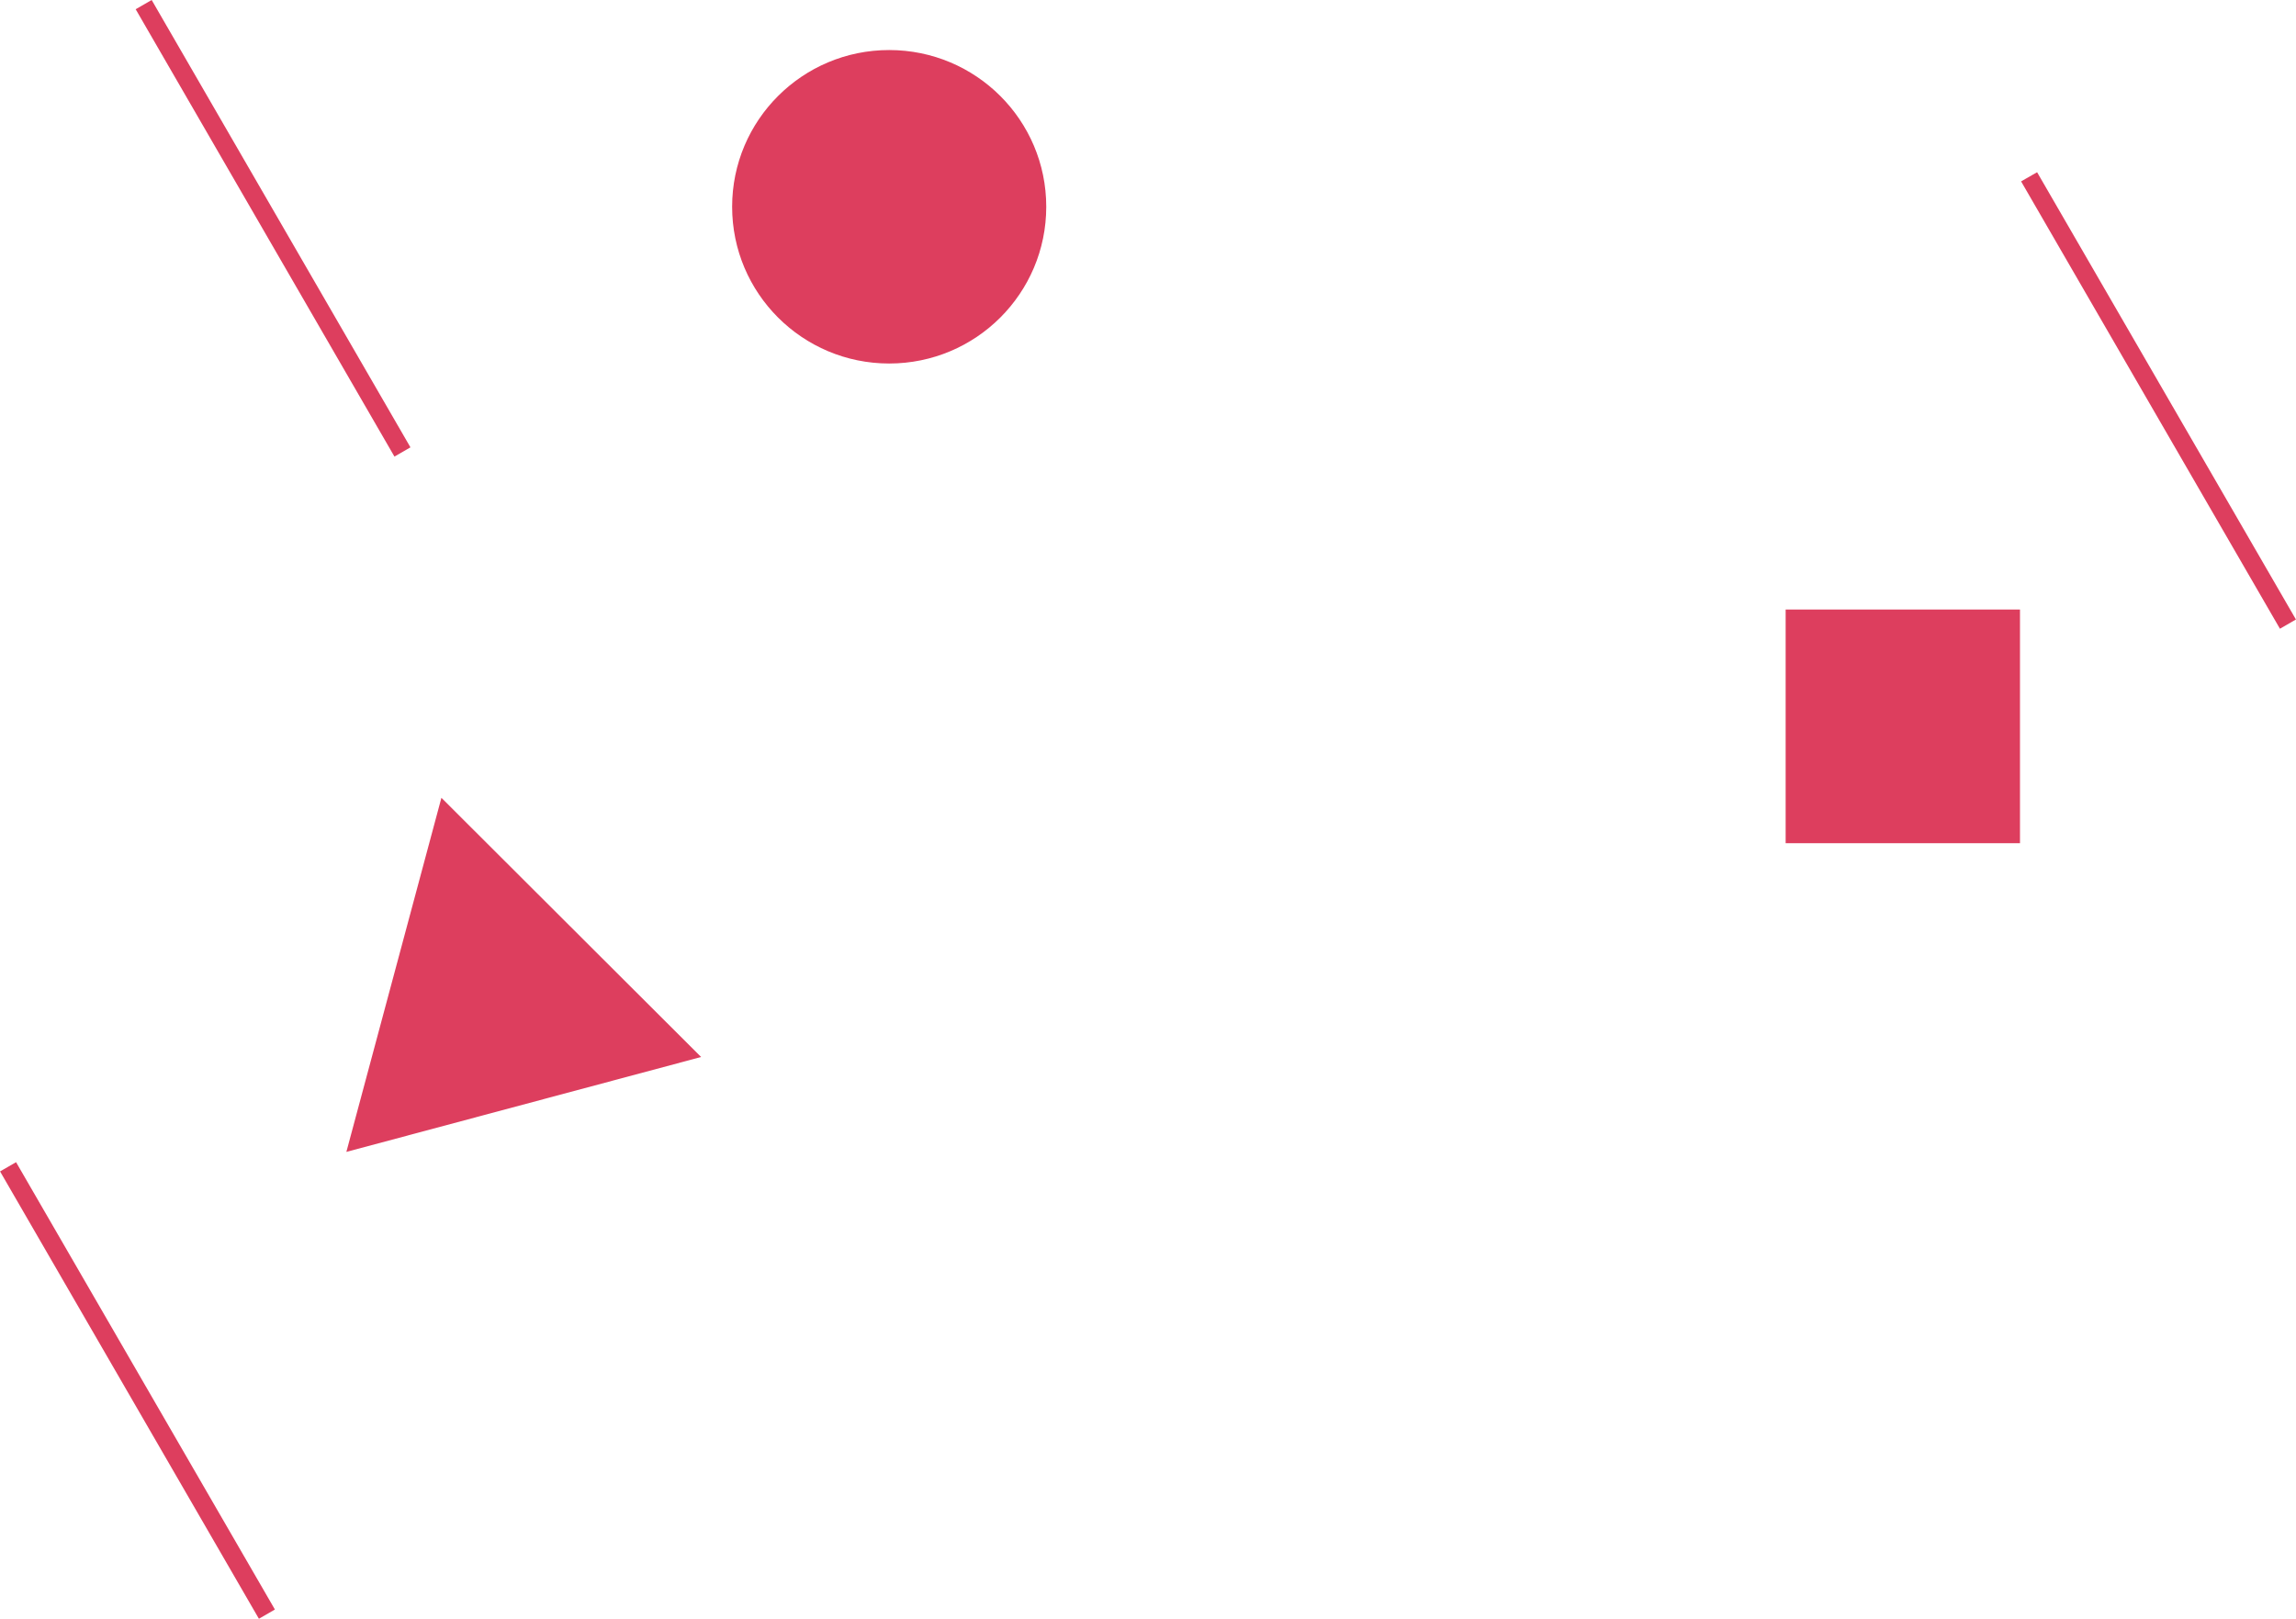
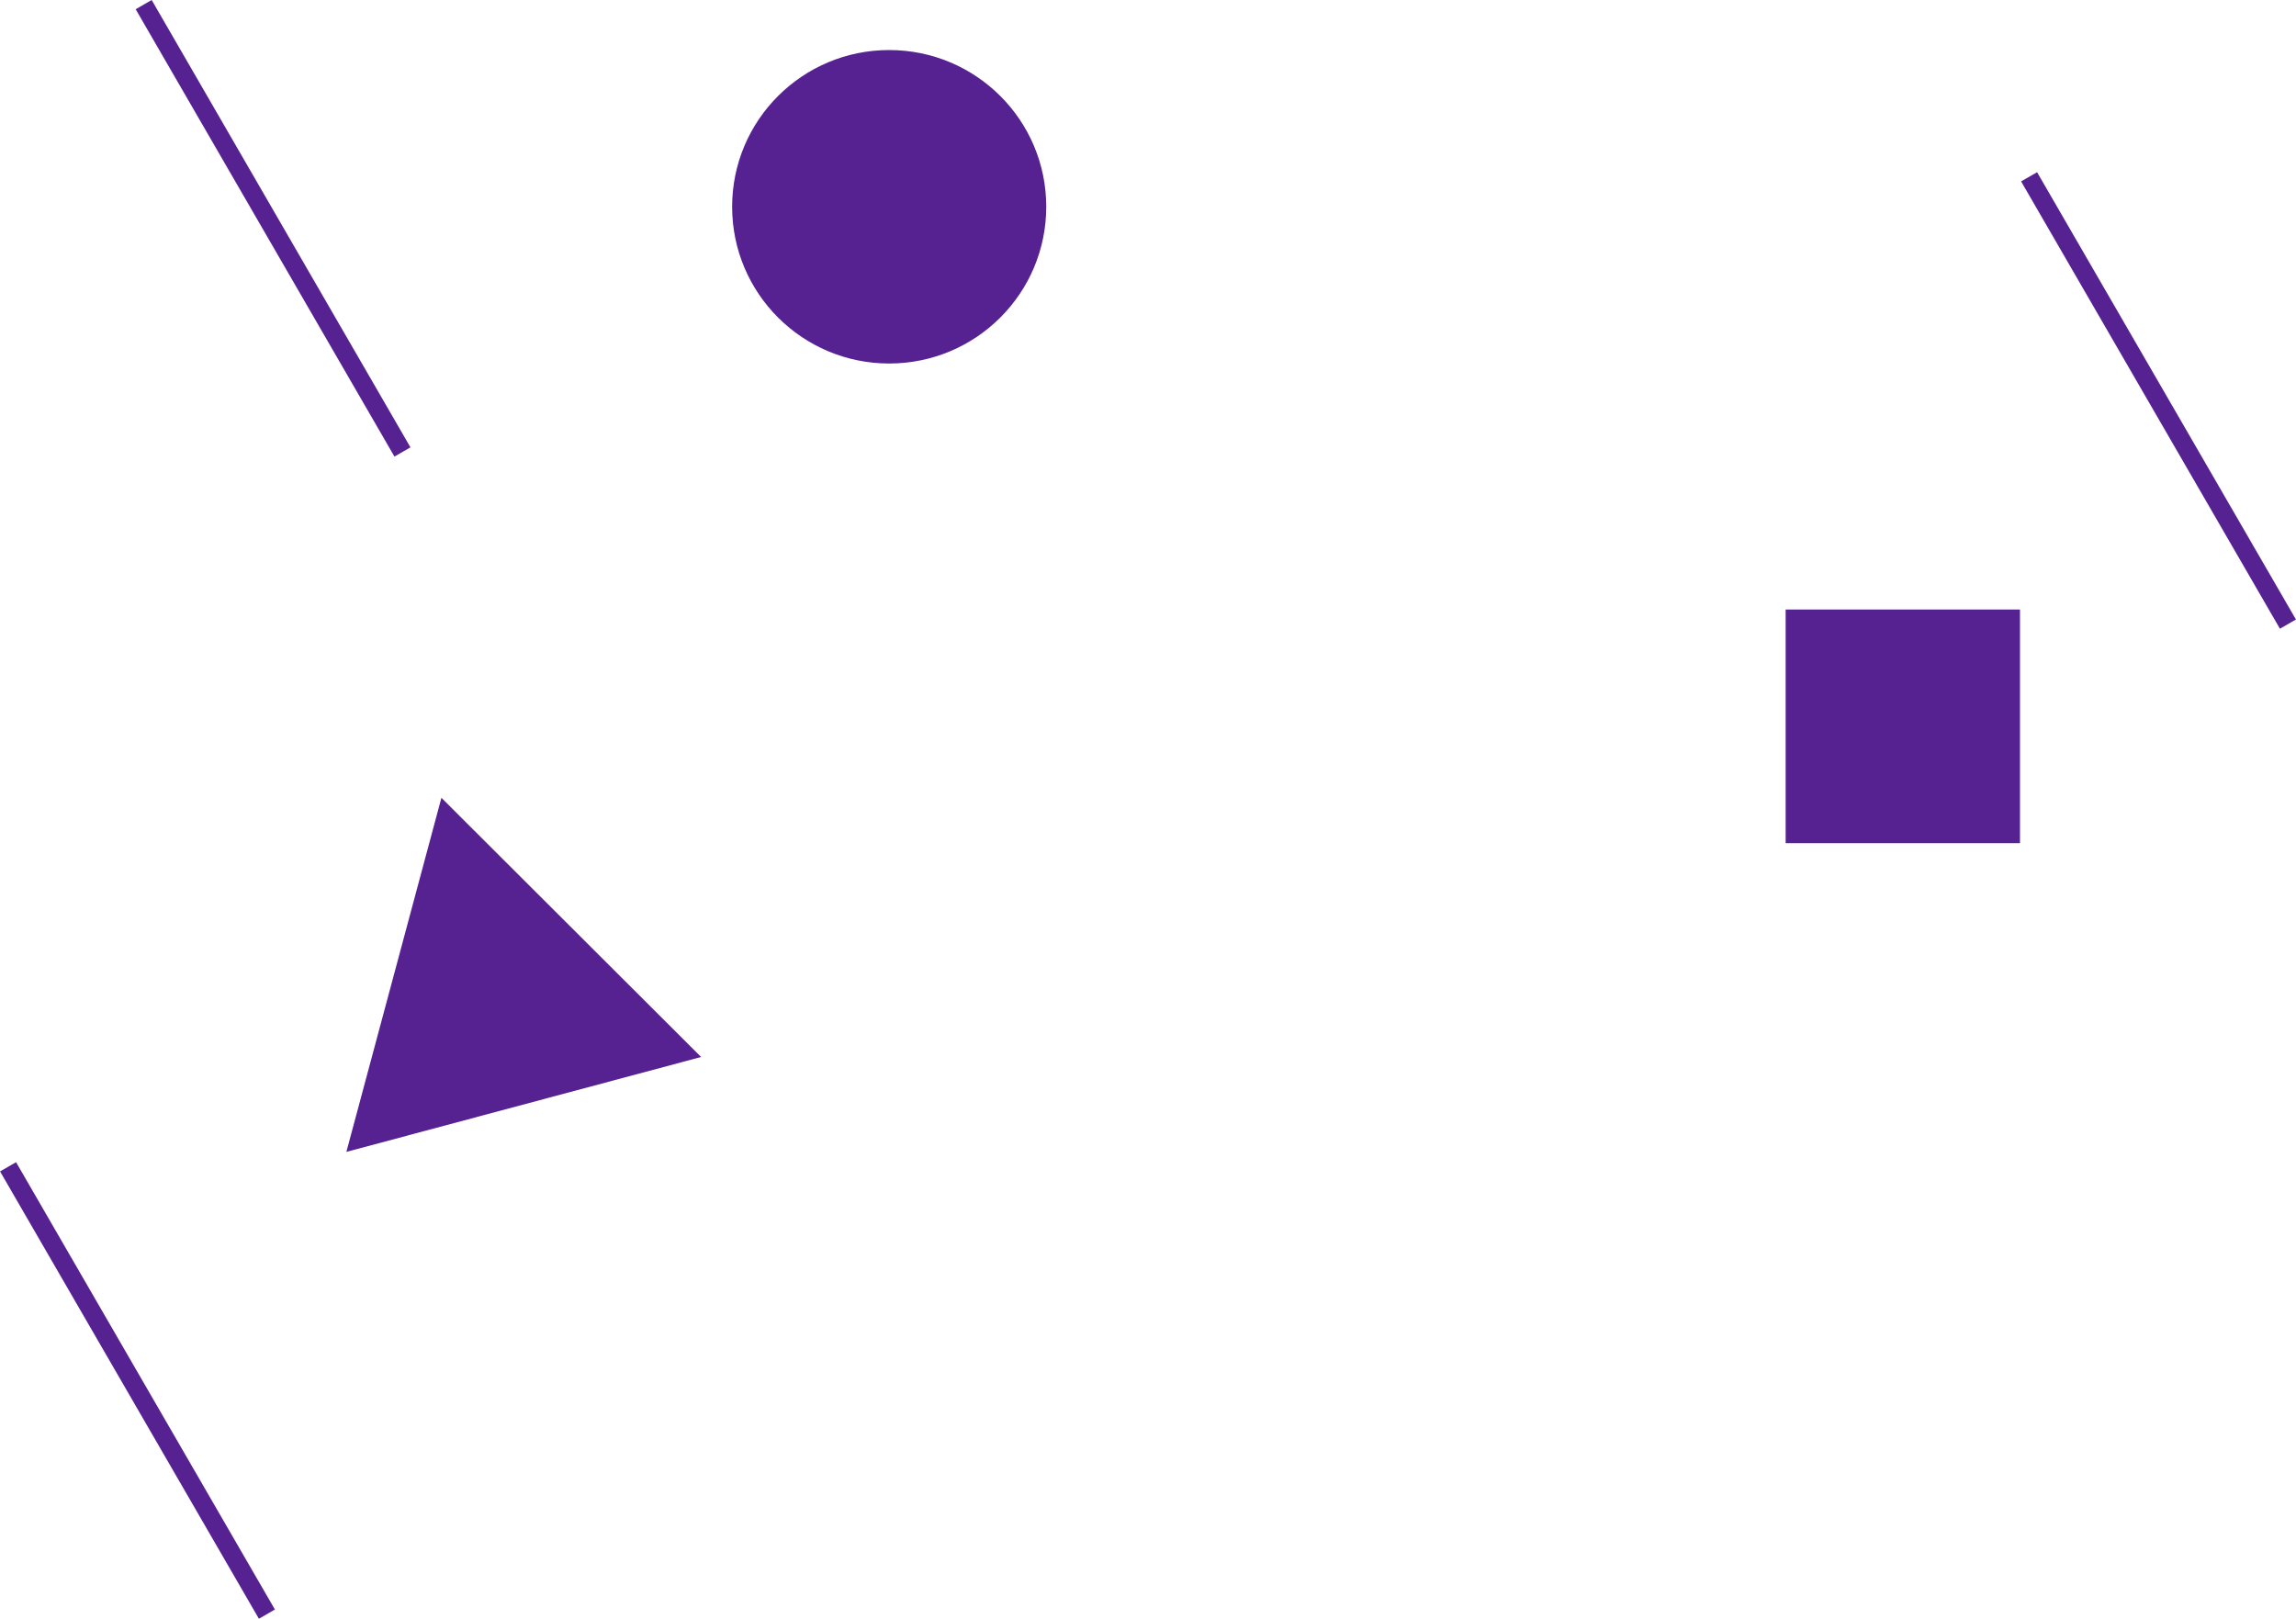
<svg xmlns="http://www.w3.org/2000/svg" width="373px" height="263px" viewBox="0 0 373 263">
-   <path fillRule="evenodd" d="M 370.39 102.15C 370.39 102.15 328.34 29.47 328.34 29.47 328.34 29.47 330.94 27.98 330.94 27.98 330.94 27.98 372.99 100.65 372.99 100.65 372.99 100.65 370.39 102.15 370.39 102.15ZM 290.09 99.03C 290.09 99.03 328.16 99.03 328.16 99.03 328.16 99.03 328.16 137 328.16 137 328.16 137 290.09 137 290.09 137 290.09 137 290.09 99.03 290.09 99.03ZM 144.45 59.06C 130.36 59.06 118.94 47.66 118.94 33.59 118.94 19.53 130.36 8.13 144.45 8.13 158.55 8.13 169.97 19.53 169.97 33.59 169.97 47.66 158.55 59.06 144.45 59.06ZM 71.71 129.62C 71.71 129.62 113.9 171.73 113.9 171.73 113.9 171.73 56.27 187.15 56.27 187.15 56.27 187.15 71.71 129.62 71.71 129.62ZM 22.04 1.5C 22.04 1.5 24.64 0 24.64 0 24.64 0 66.68 72.68 66.68 72.68 66.68 72.68 64.08 74.18 64.08 74.18 64.08 74.18 22.04 1.5 22.04 1.5ZM 42.06 263C 42.06 263 0.01 190.32 0.01 190.32 0.01 190.32 2.61 188.82 2.61 188.82 2.61 188.82 44.66 261.5 44.66 261.5 44.66 261.5 42.06 263 42.06 263Z" fill="rgba(217, 42, 77, 0.9)" />
+   <path fillRule="evenodd" d="M 370.39 102.15C 370.39 102.15 328.34 29.47 328.34 29.47 328.34 29.47 330.94 27.98 330.94 27.98 330.94 27.98 372.99 100.65 372.99 100.65 372.99 100.65 370.39 102.15 370.39 102.15ZM 290.09 99.03C 290.09 99.03 328.16 99.03 328.16 99.03 328.16 99.03 328.16 137 328.16 137 328.16 137 290.09 137 290.09 137 290.09 137 290.09 99.03 290.09 99.03ZM 144.45 59.06C 130.36 59.06 118.94 47.66 118.94 33.59 118.94 19.53 130.36 8.13 144.45 8.13 158.55 8.13 169.97 19.53 169.97 33.59 169.97 47.66 158.55 59.06 144.45 59.06ZM 71.71 129.62C 71.71 129.62 113.9 171.73 113.9 171.73 113.9 171.73 56.27 187.15 56.27 187.15 56.27 187.15 71.71 129.62 71.71 129.62ZM 22.04 1.5C 22.04 1.5 24.64 0 24.64 0 24.64 0 66.68 72.68 66.68 72.68 66.68 72.68 64.08 74.18 64.08 74.18 64.08 74.18 22.04 1.5 22.04 1.5ZM 42.06 263C 42.06 263 0.01 190.32 0.01 190.32 0.01 190.32 2.61 188.82 2.61 188.82 2.61 188.82 44.66 261.5 44.66 261.5 44.66 261.5 42.06 263 42.06 263Z" fill="rgba(68, 10, 134, 0.9)" />
</svg>
